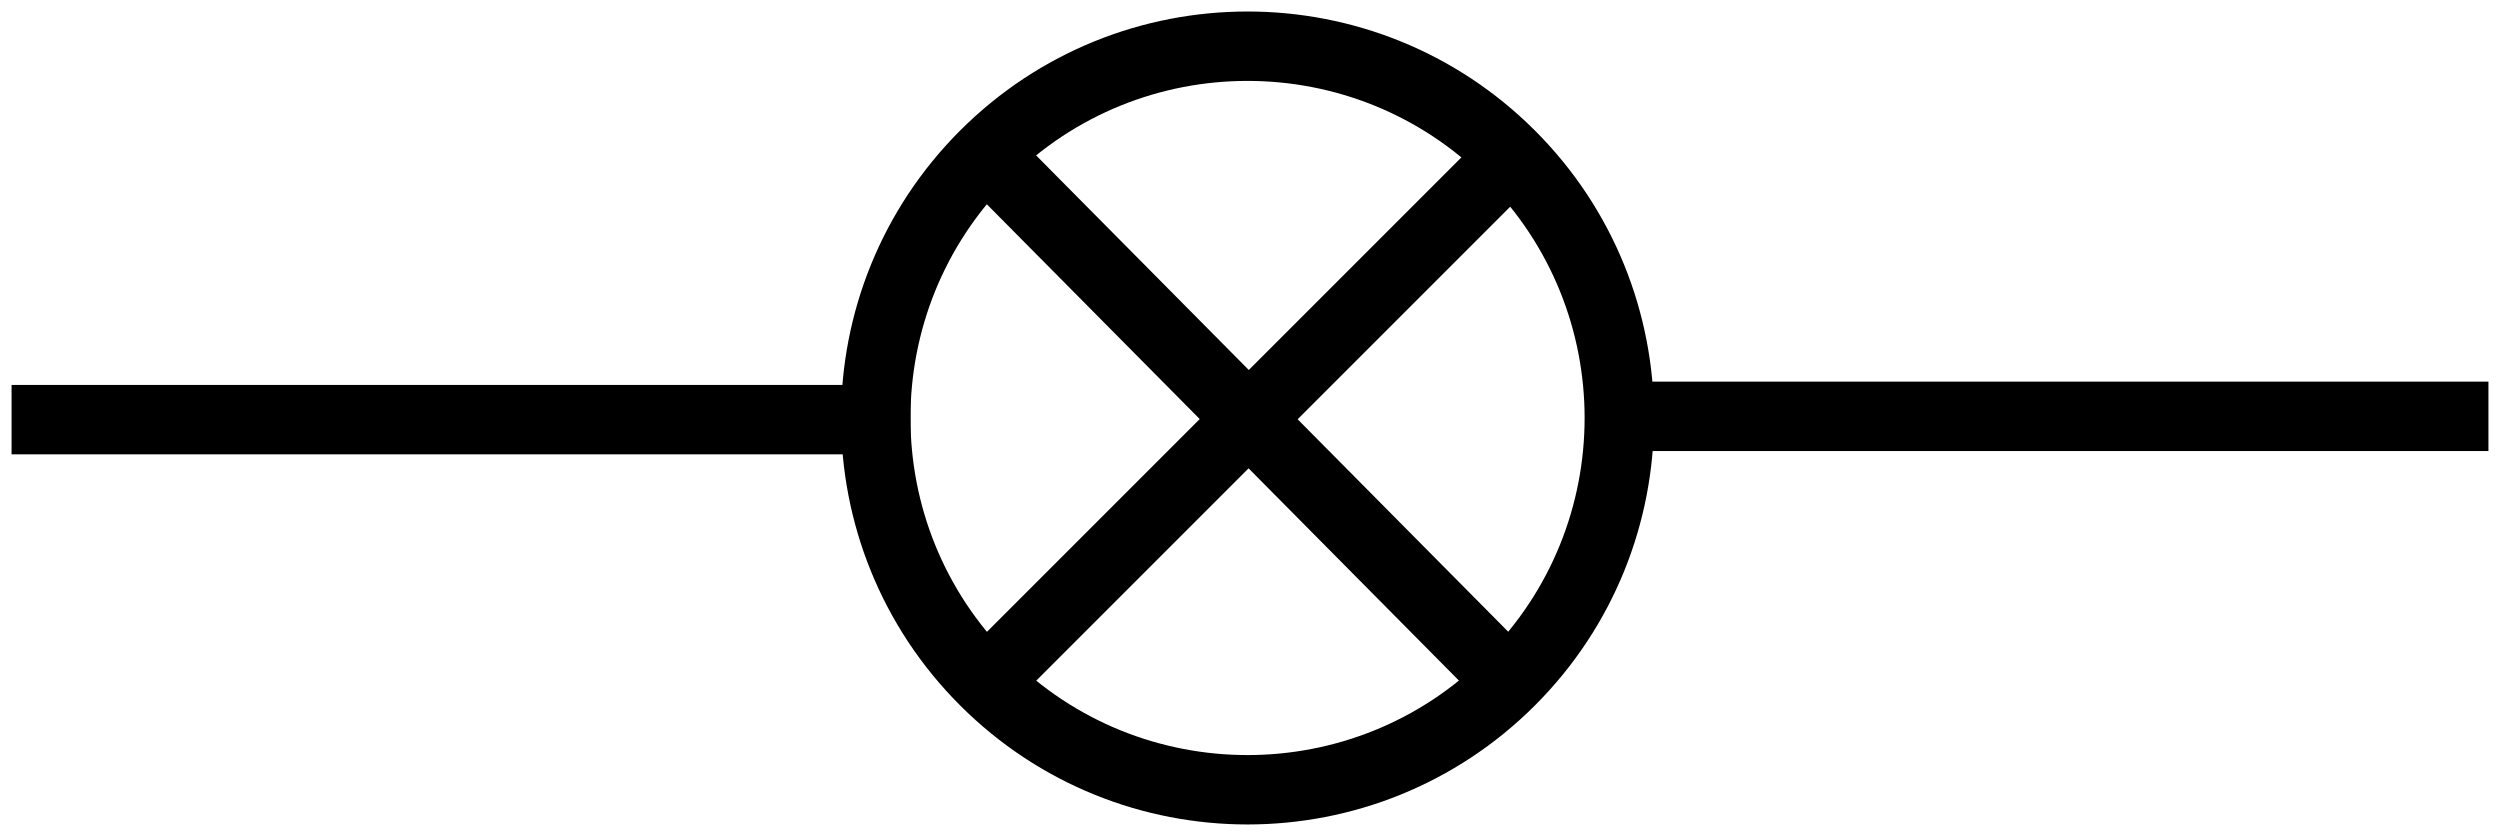
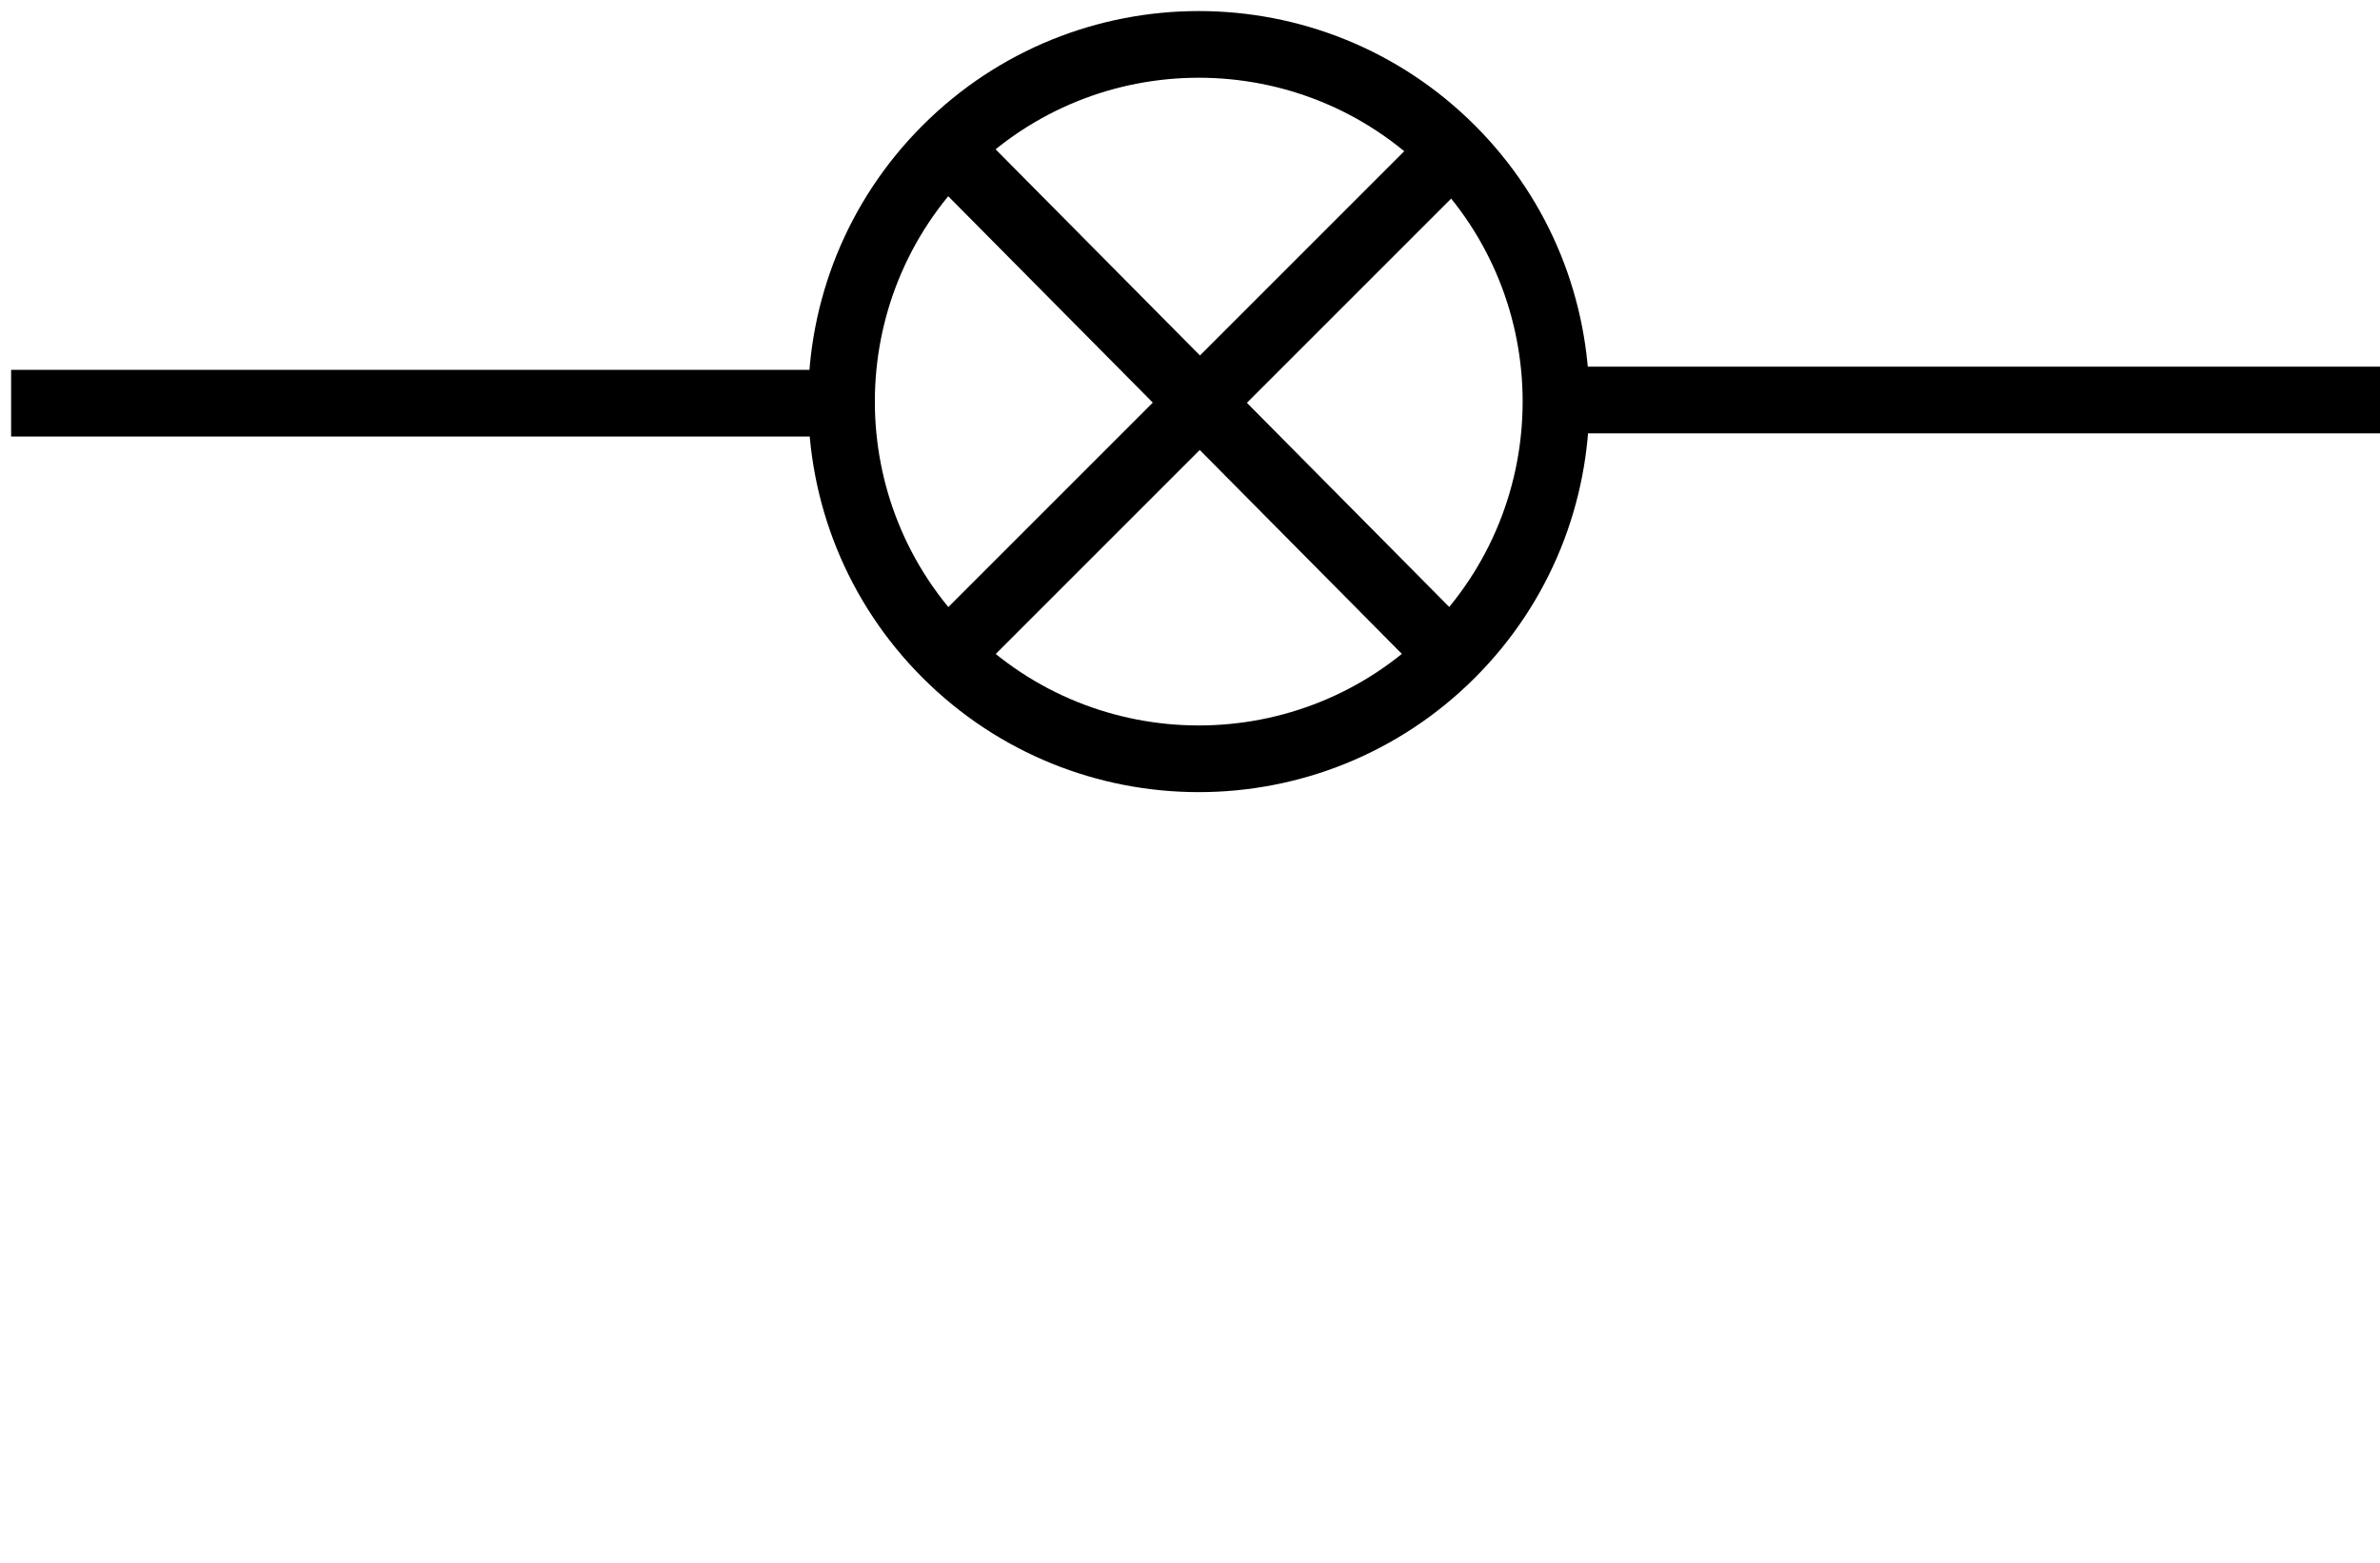
- <svg xmlns="http://www.w3.org/2000/svg" viewBox="0 0 540.357 180.69">
+ <svg xmlns="http://www.w3.org/2000/svg">
  <g transform="translate(-150.7143,-312.3743)">
    <path d="m500.714,402.719a80.357,80.357 0 1,1 -160.714,0 80.357,80.357 0 1,1 160.714,0z" fill="none" stroke="#000" stroke-linecap="round" stroke-width="15" transform="matrix(.70711,-.70711,.70711,.70711,-161.6458,415.1911)" />
    <path d="m363.789,459.793 113.137-113.137" fill="none" stroke="#000" stroke-width="15" />
    <path d="m363.789,345.646 112.632,113.642" fill="none" stroke="#000" stroke-width="15" />
    <path d="m340,403.076h-179.286" fill="none" stroke="#000" stroke-linecap="square" stroke-width="15" />
    <path d="m681.071,402.362h-179.286" fill="none" stroke="#000" stroke-linecap="square" stroke-width="15" />
  </g>
</svg>
